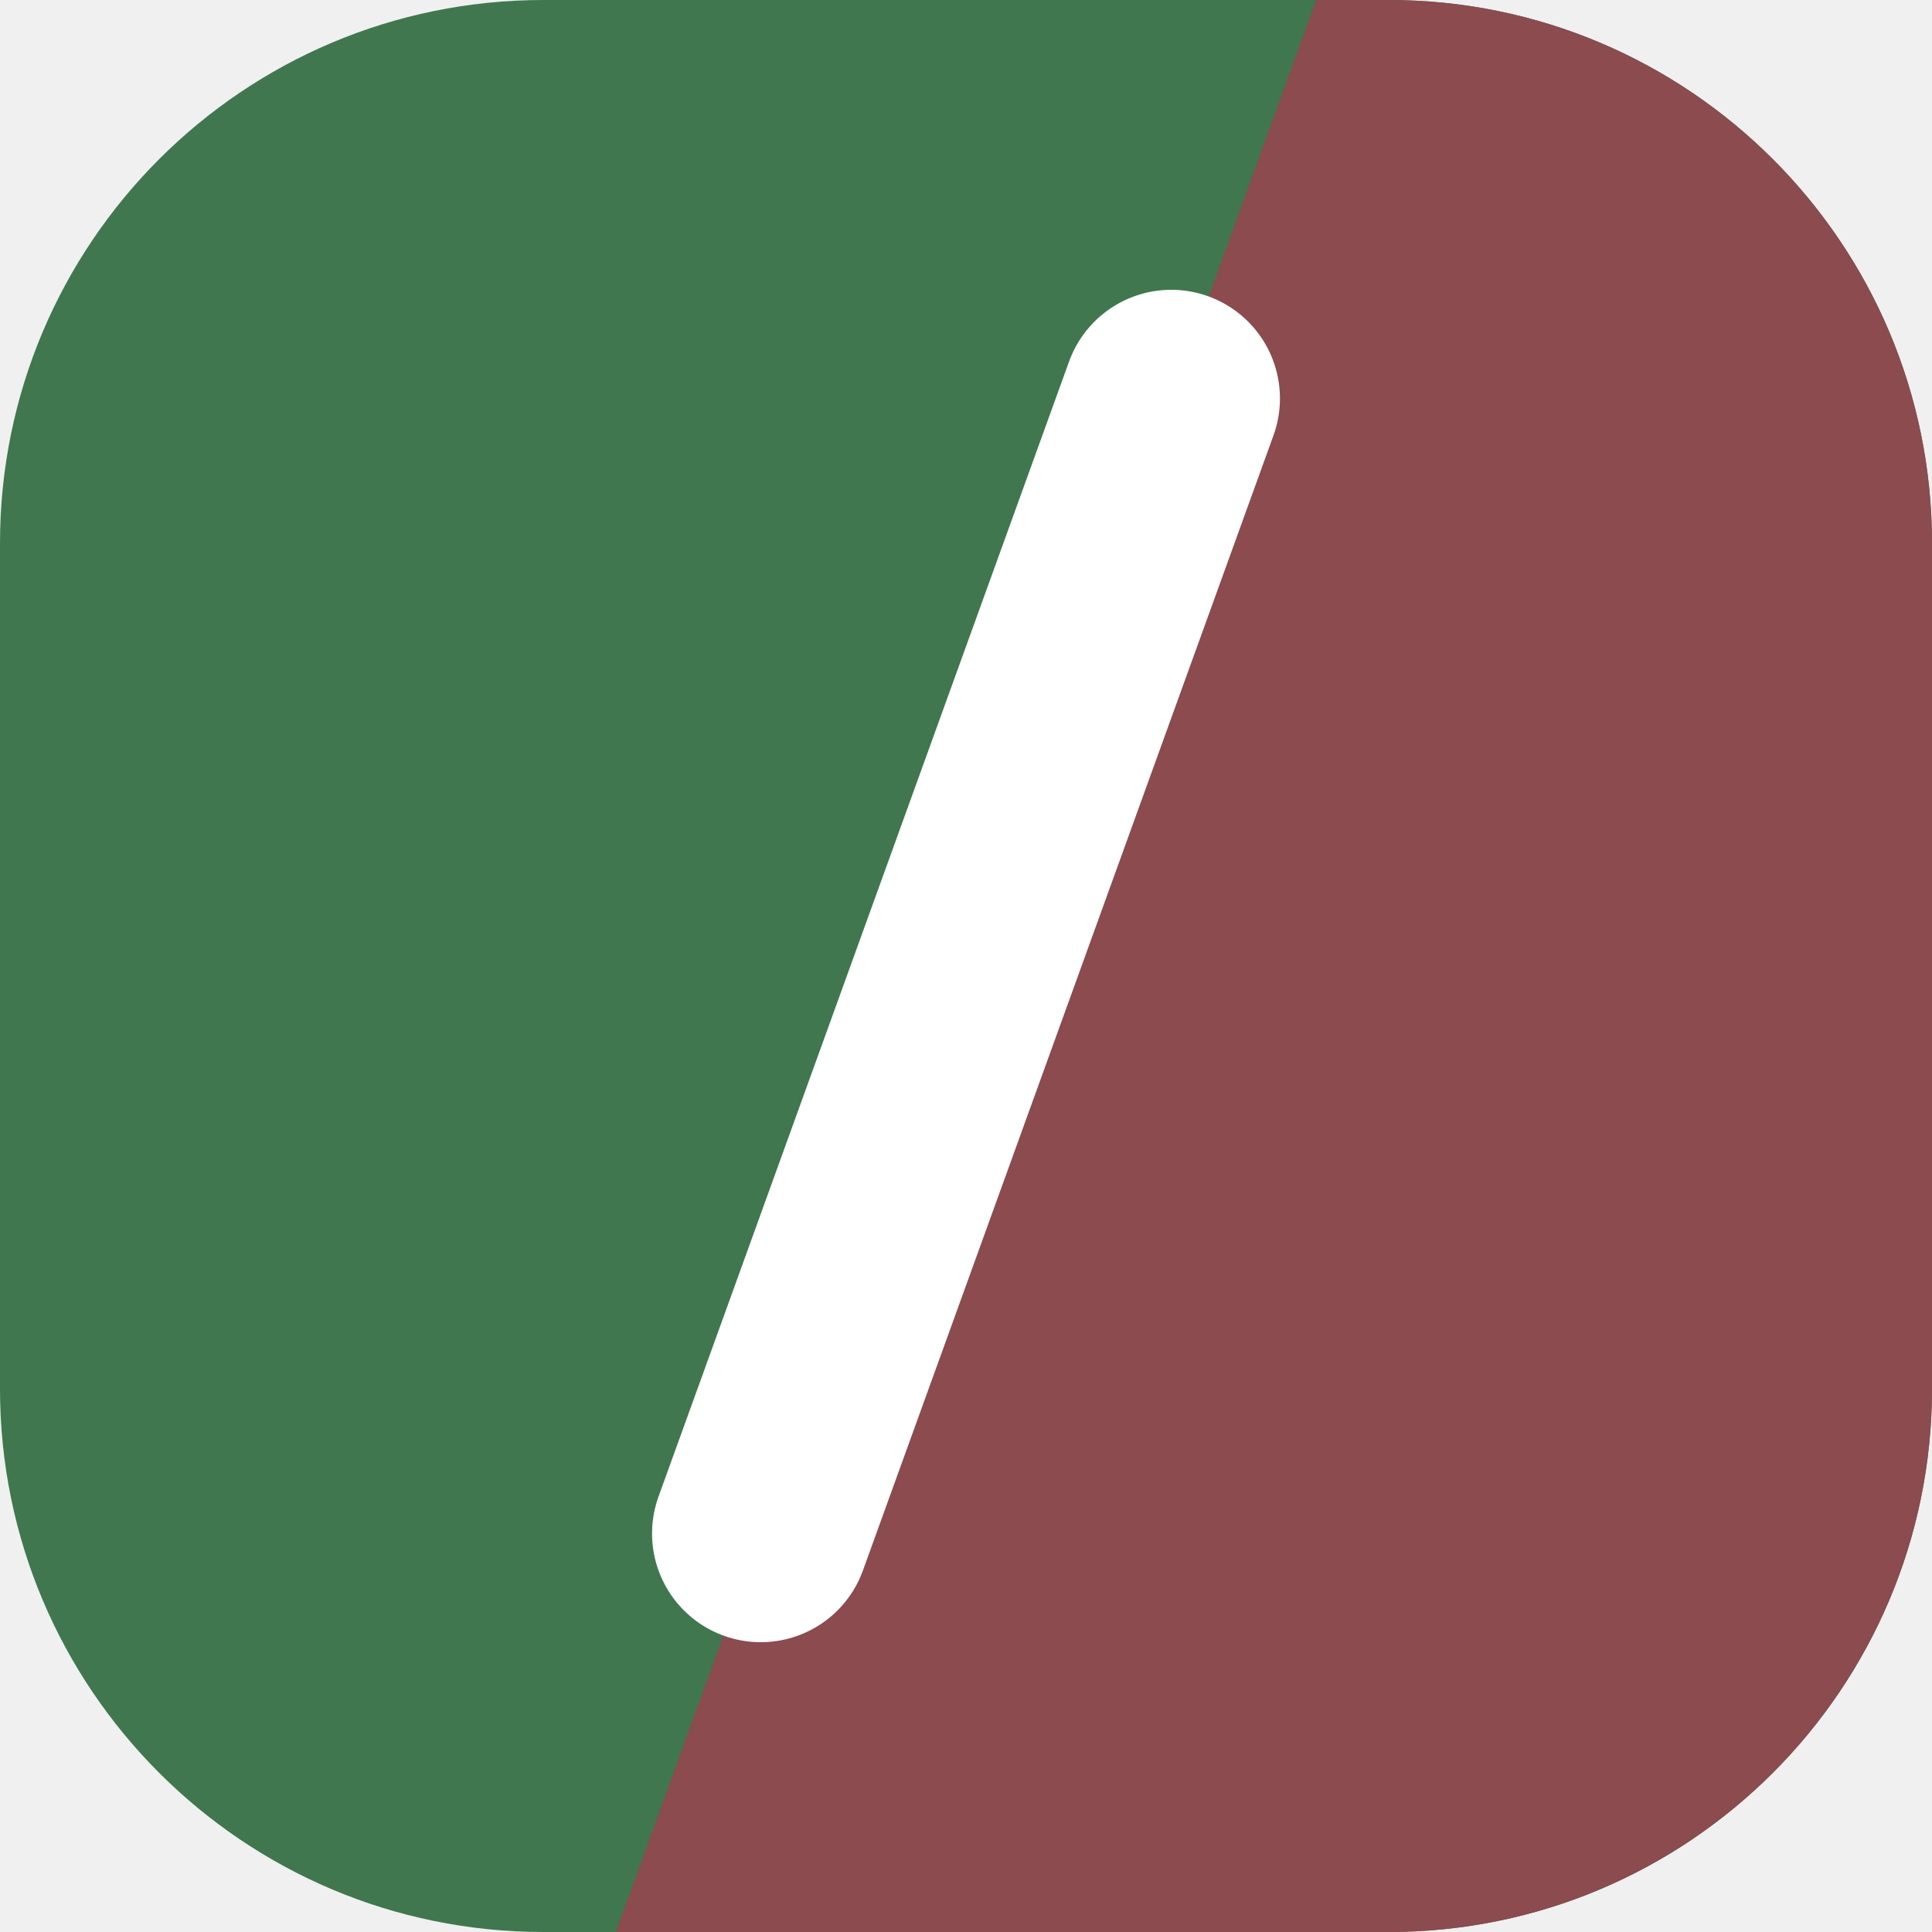
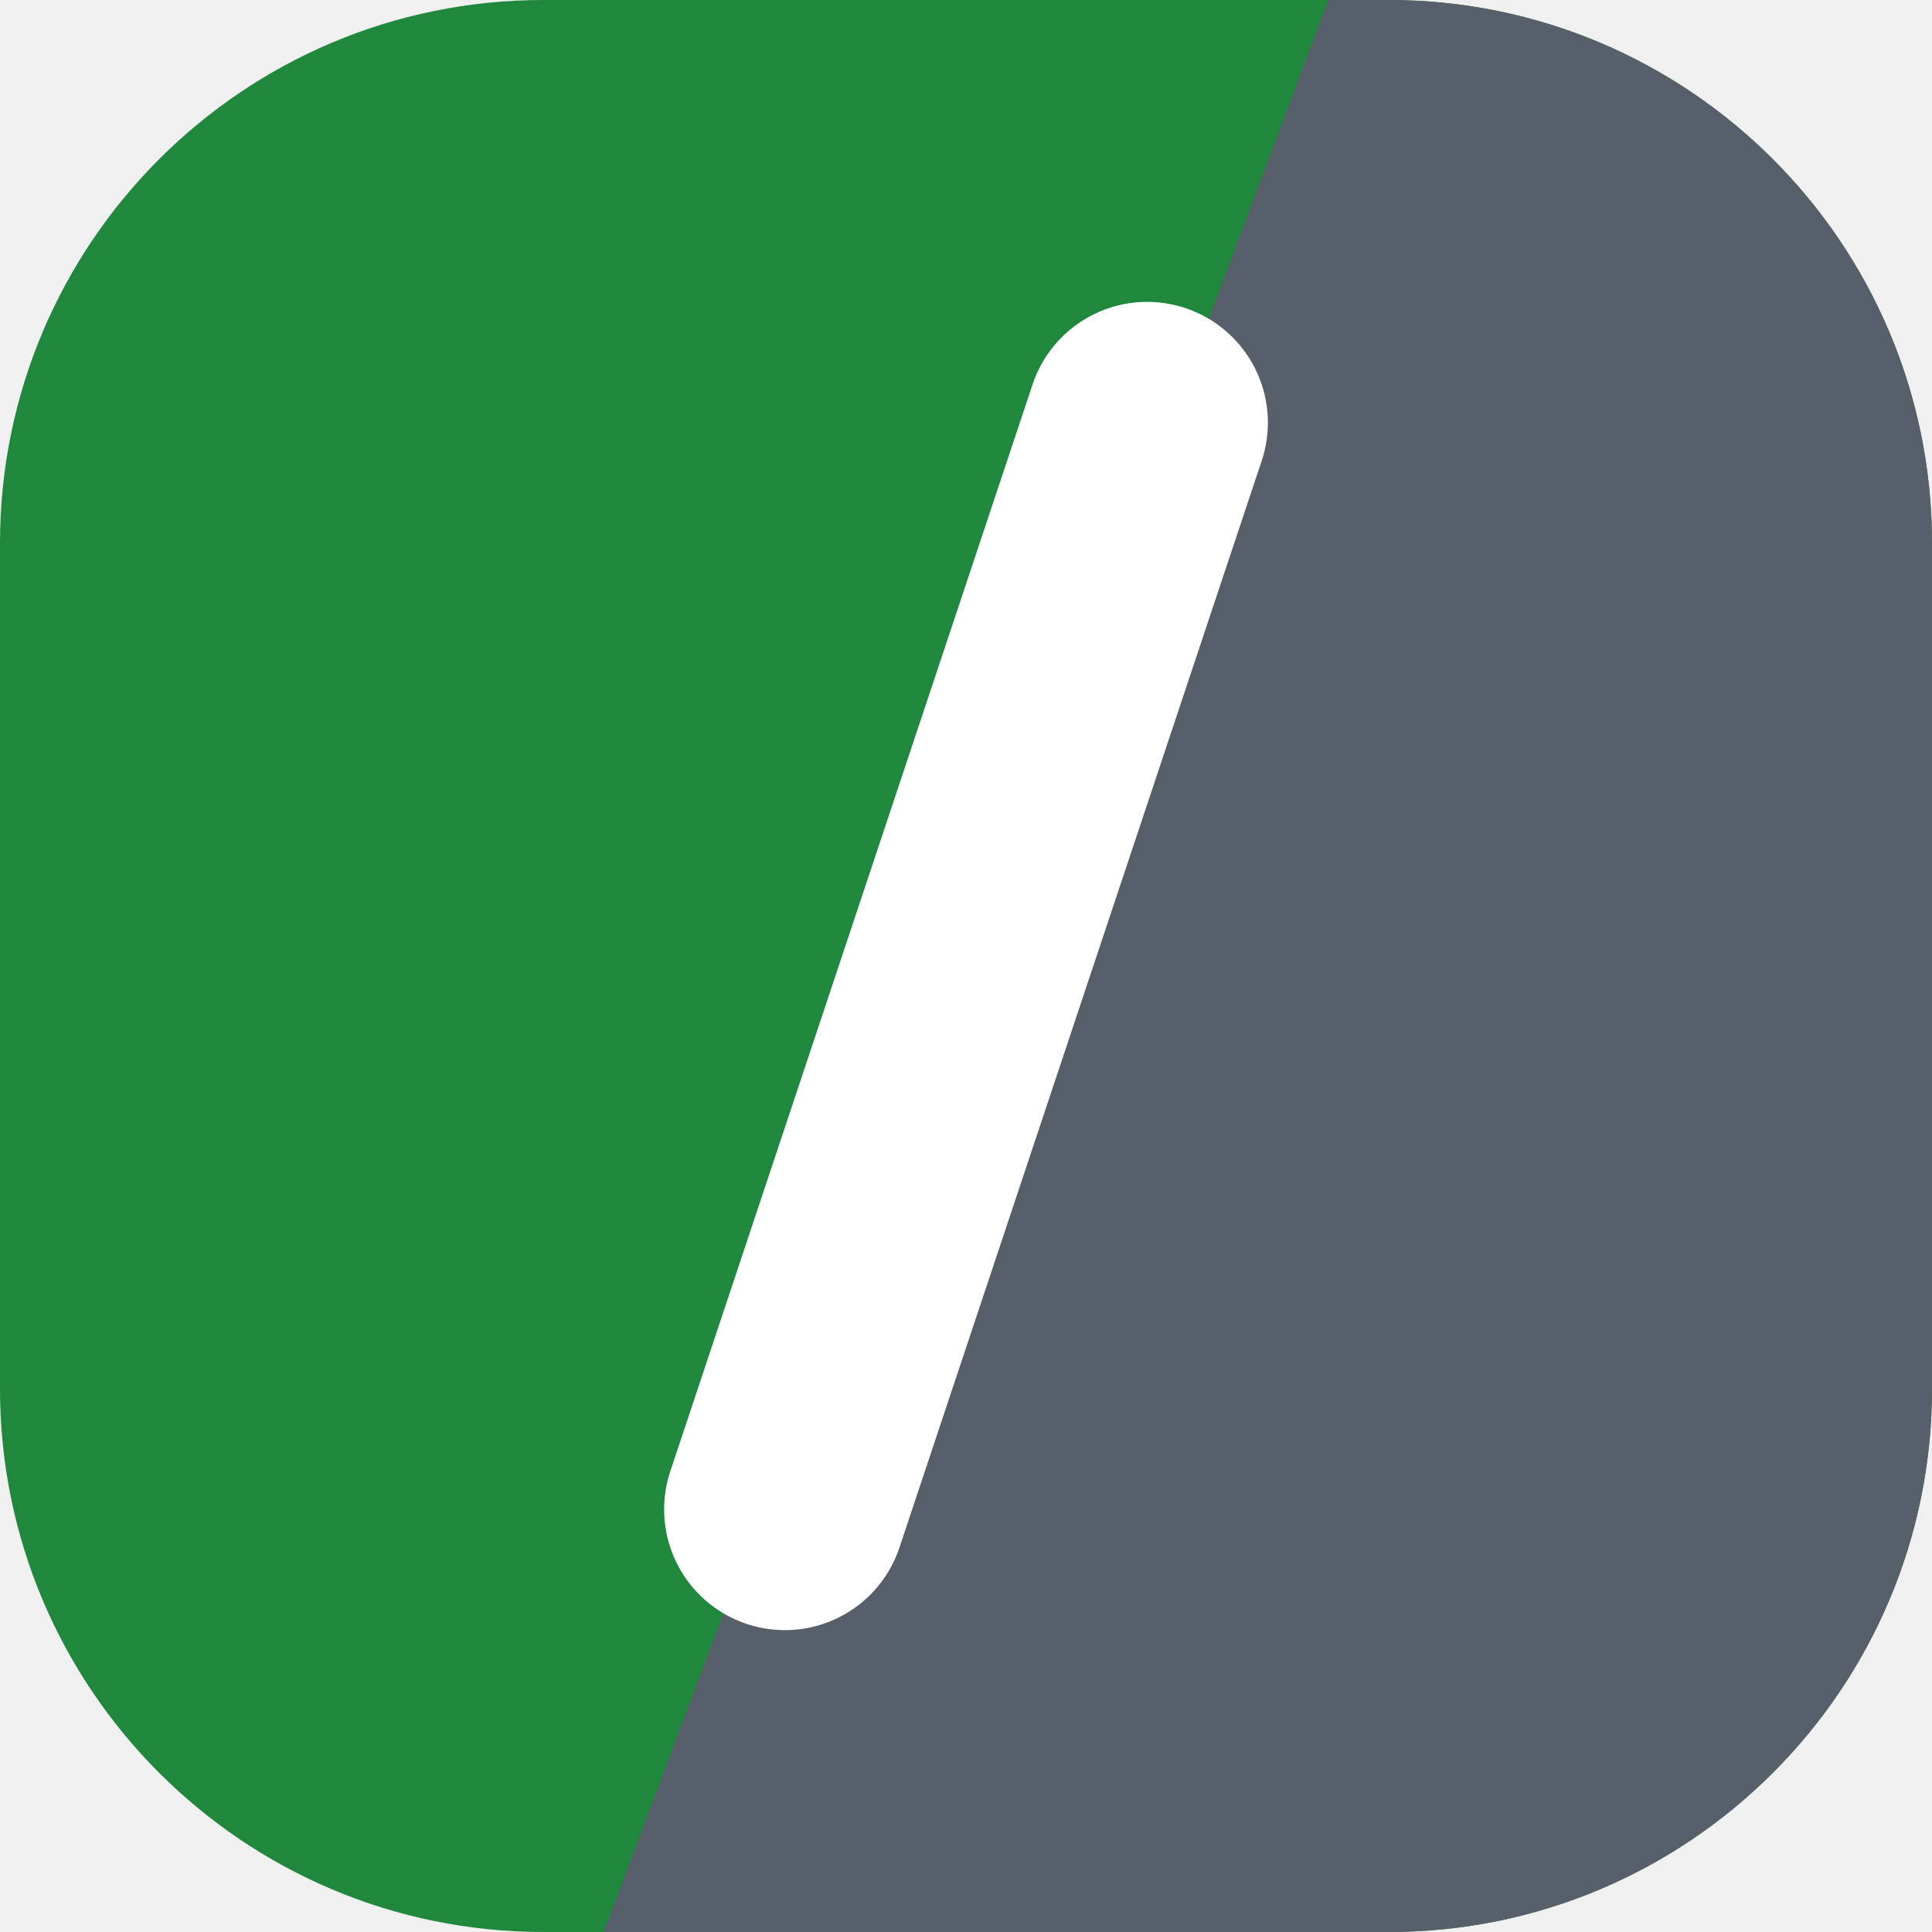
<svg xmlns="http://www.w3.org/2000/svg" viewBox="0 0 32 32">
  <style>
-     .add { fill: #40774f }
-     .del { fill: #8b4b4f }
+     .accent { fill: #1f883d }
+     .neutral { fill: #57606a }
    @media (prefers-color-scheme: dark) {
-       .add { fill: #3a6848 }
-       .del { fill: #7c464a }
+       .accent { fill: #238636 }
+       .neutral { fill: #444c56 }
    }
  </style>
-   <rect class="add" width="32" height="32" rx="9" />
-   <path class="del" d="M21.8 0H23a9 9 0 0 1 9 9v14a9 9 0 0 1-9 9H10.2Z" />
-   <line x1="12.6" y1="25.4" x2="19.4" y2="6.6" stroke="#fff" stroke-width="3.6" stroke-linecap="round" />
+   <rect class="accent" width="32" height="32" rx="9" />
+   <path class="neutral" d="M22 0h1a9 9 0 0 1 9 9v14a9 9 0 0 1-9 9H10Z" />
+   <line x1="13" y1="25" x2="19" y2="7" stroke="#fff" stroke-width="4" stroke-linecap="round" />
</svg>
